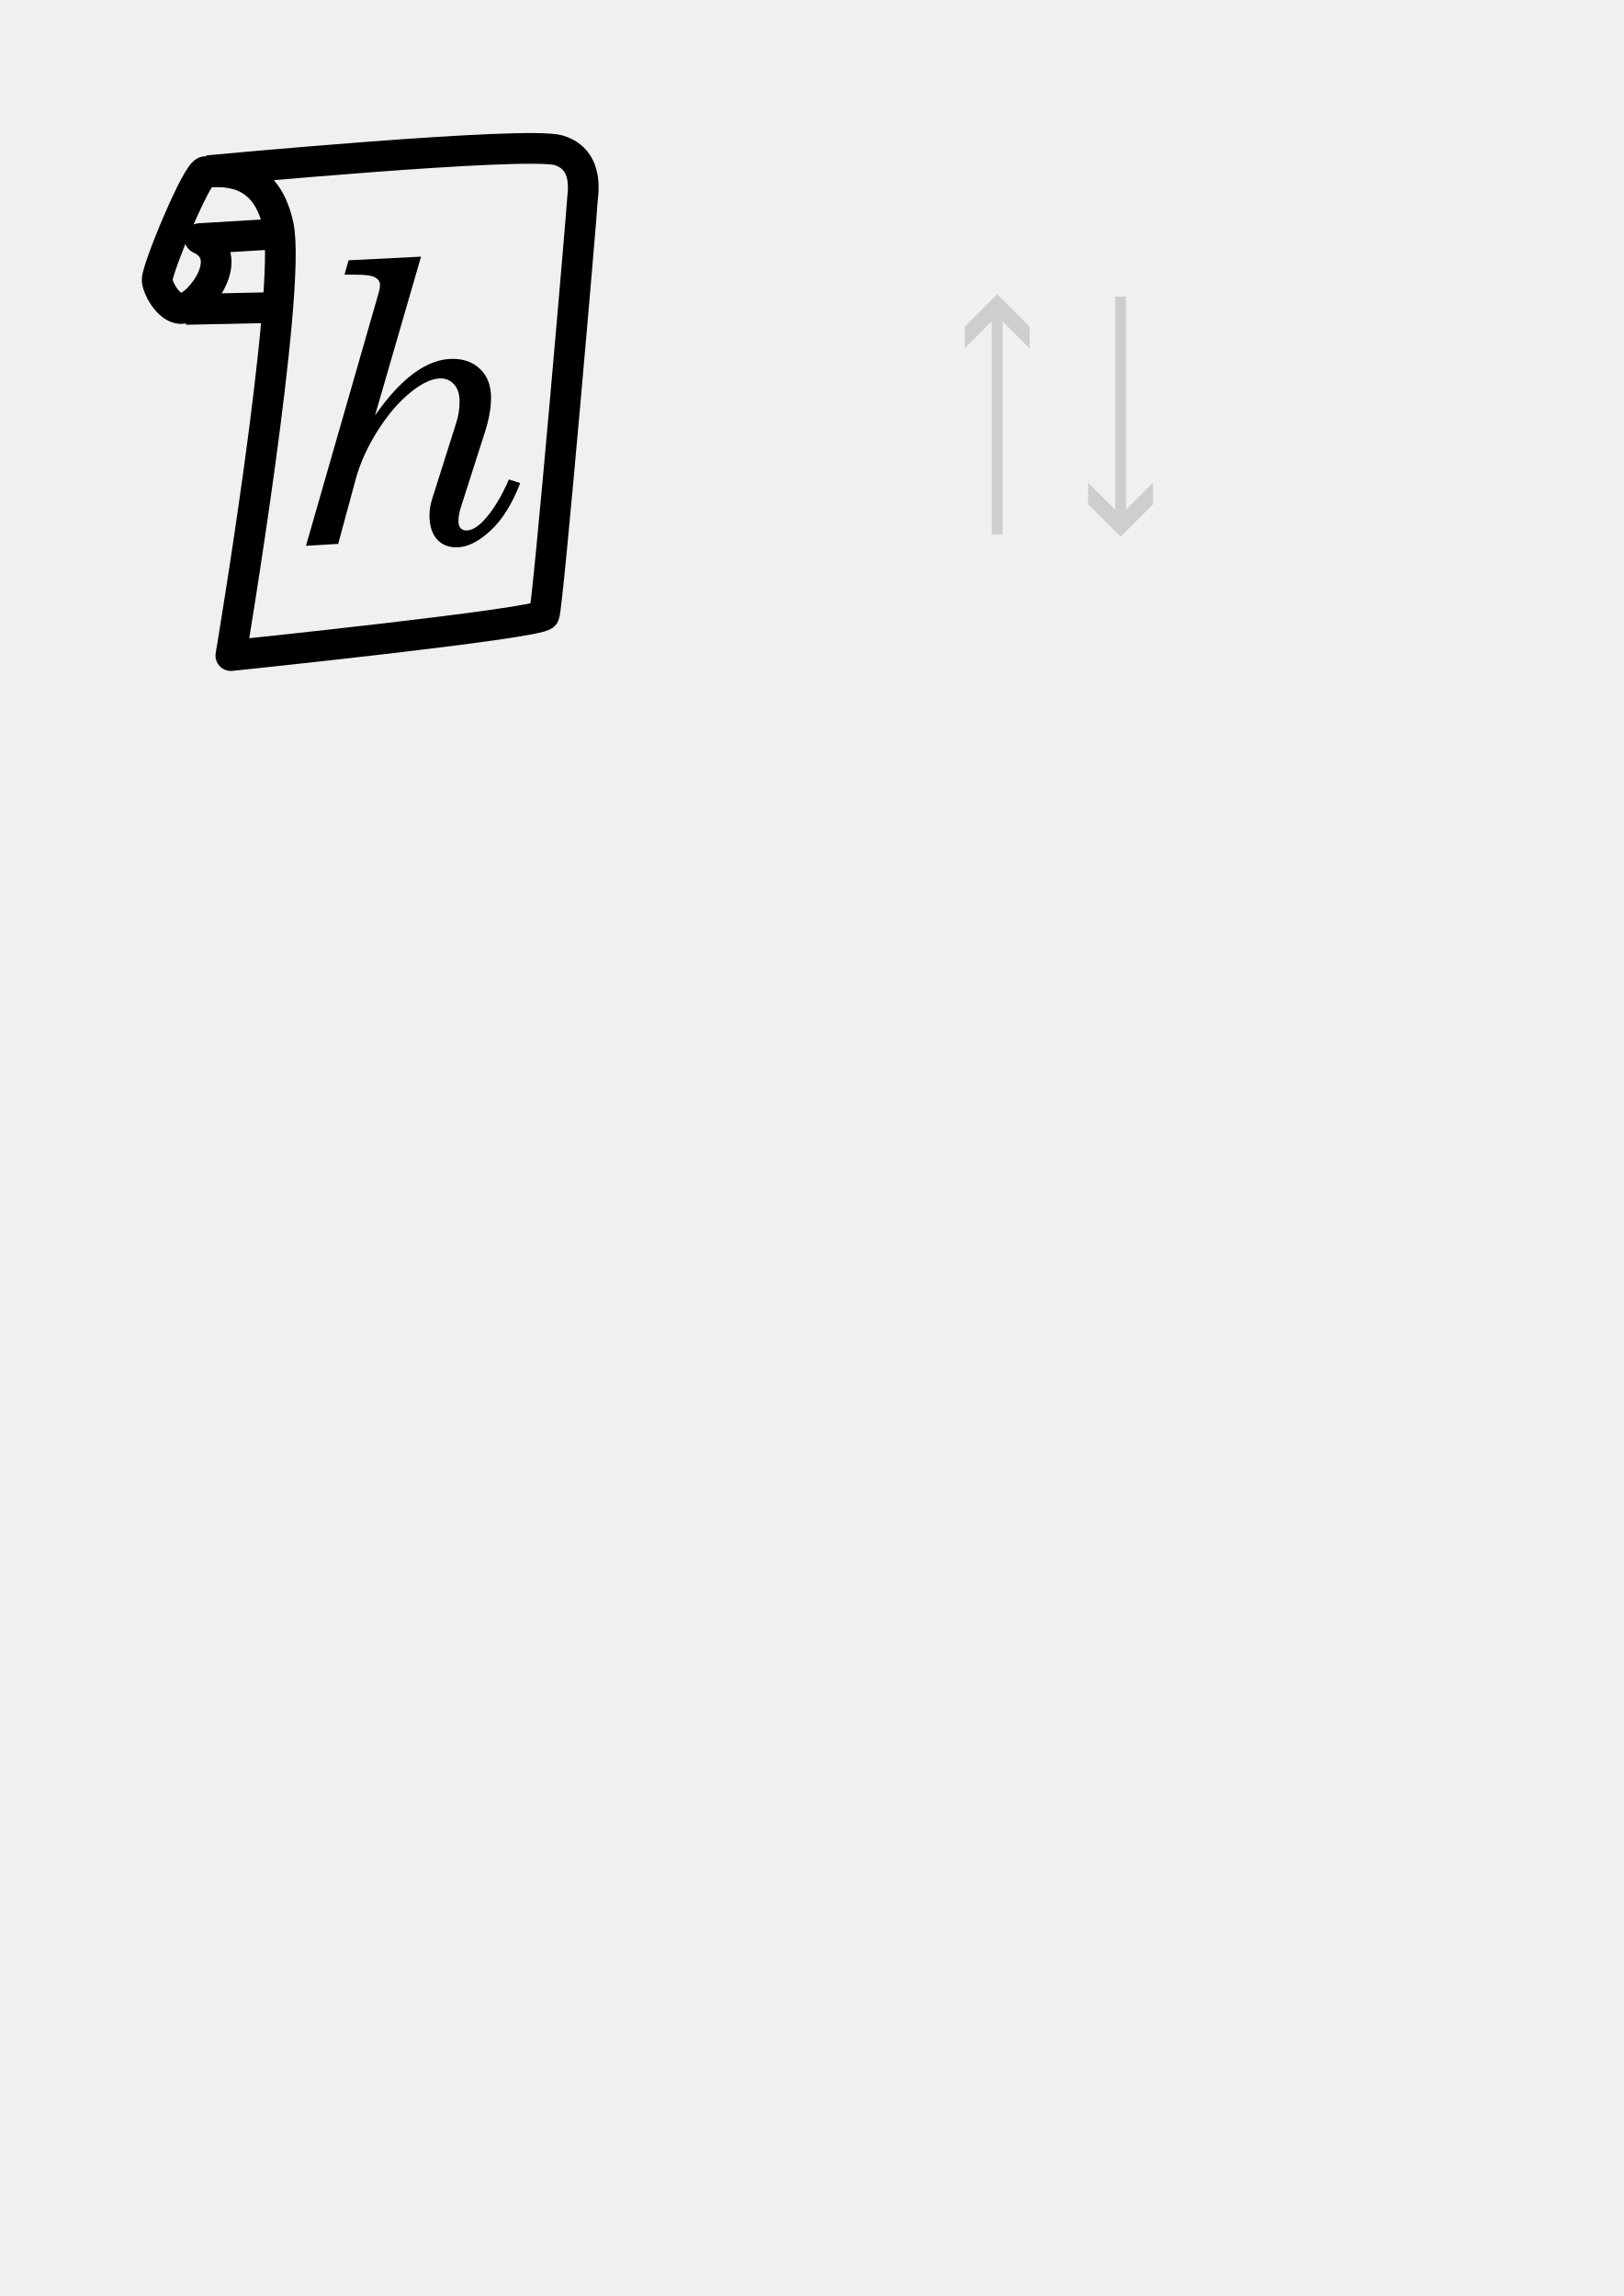
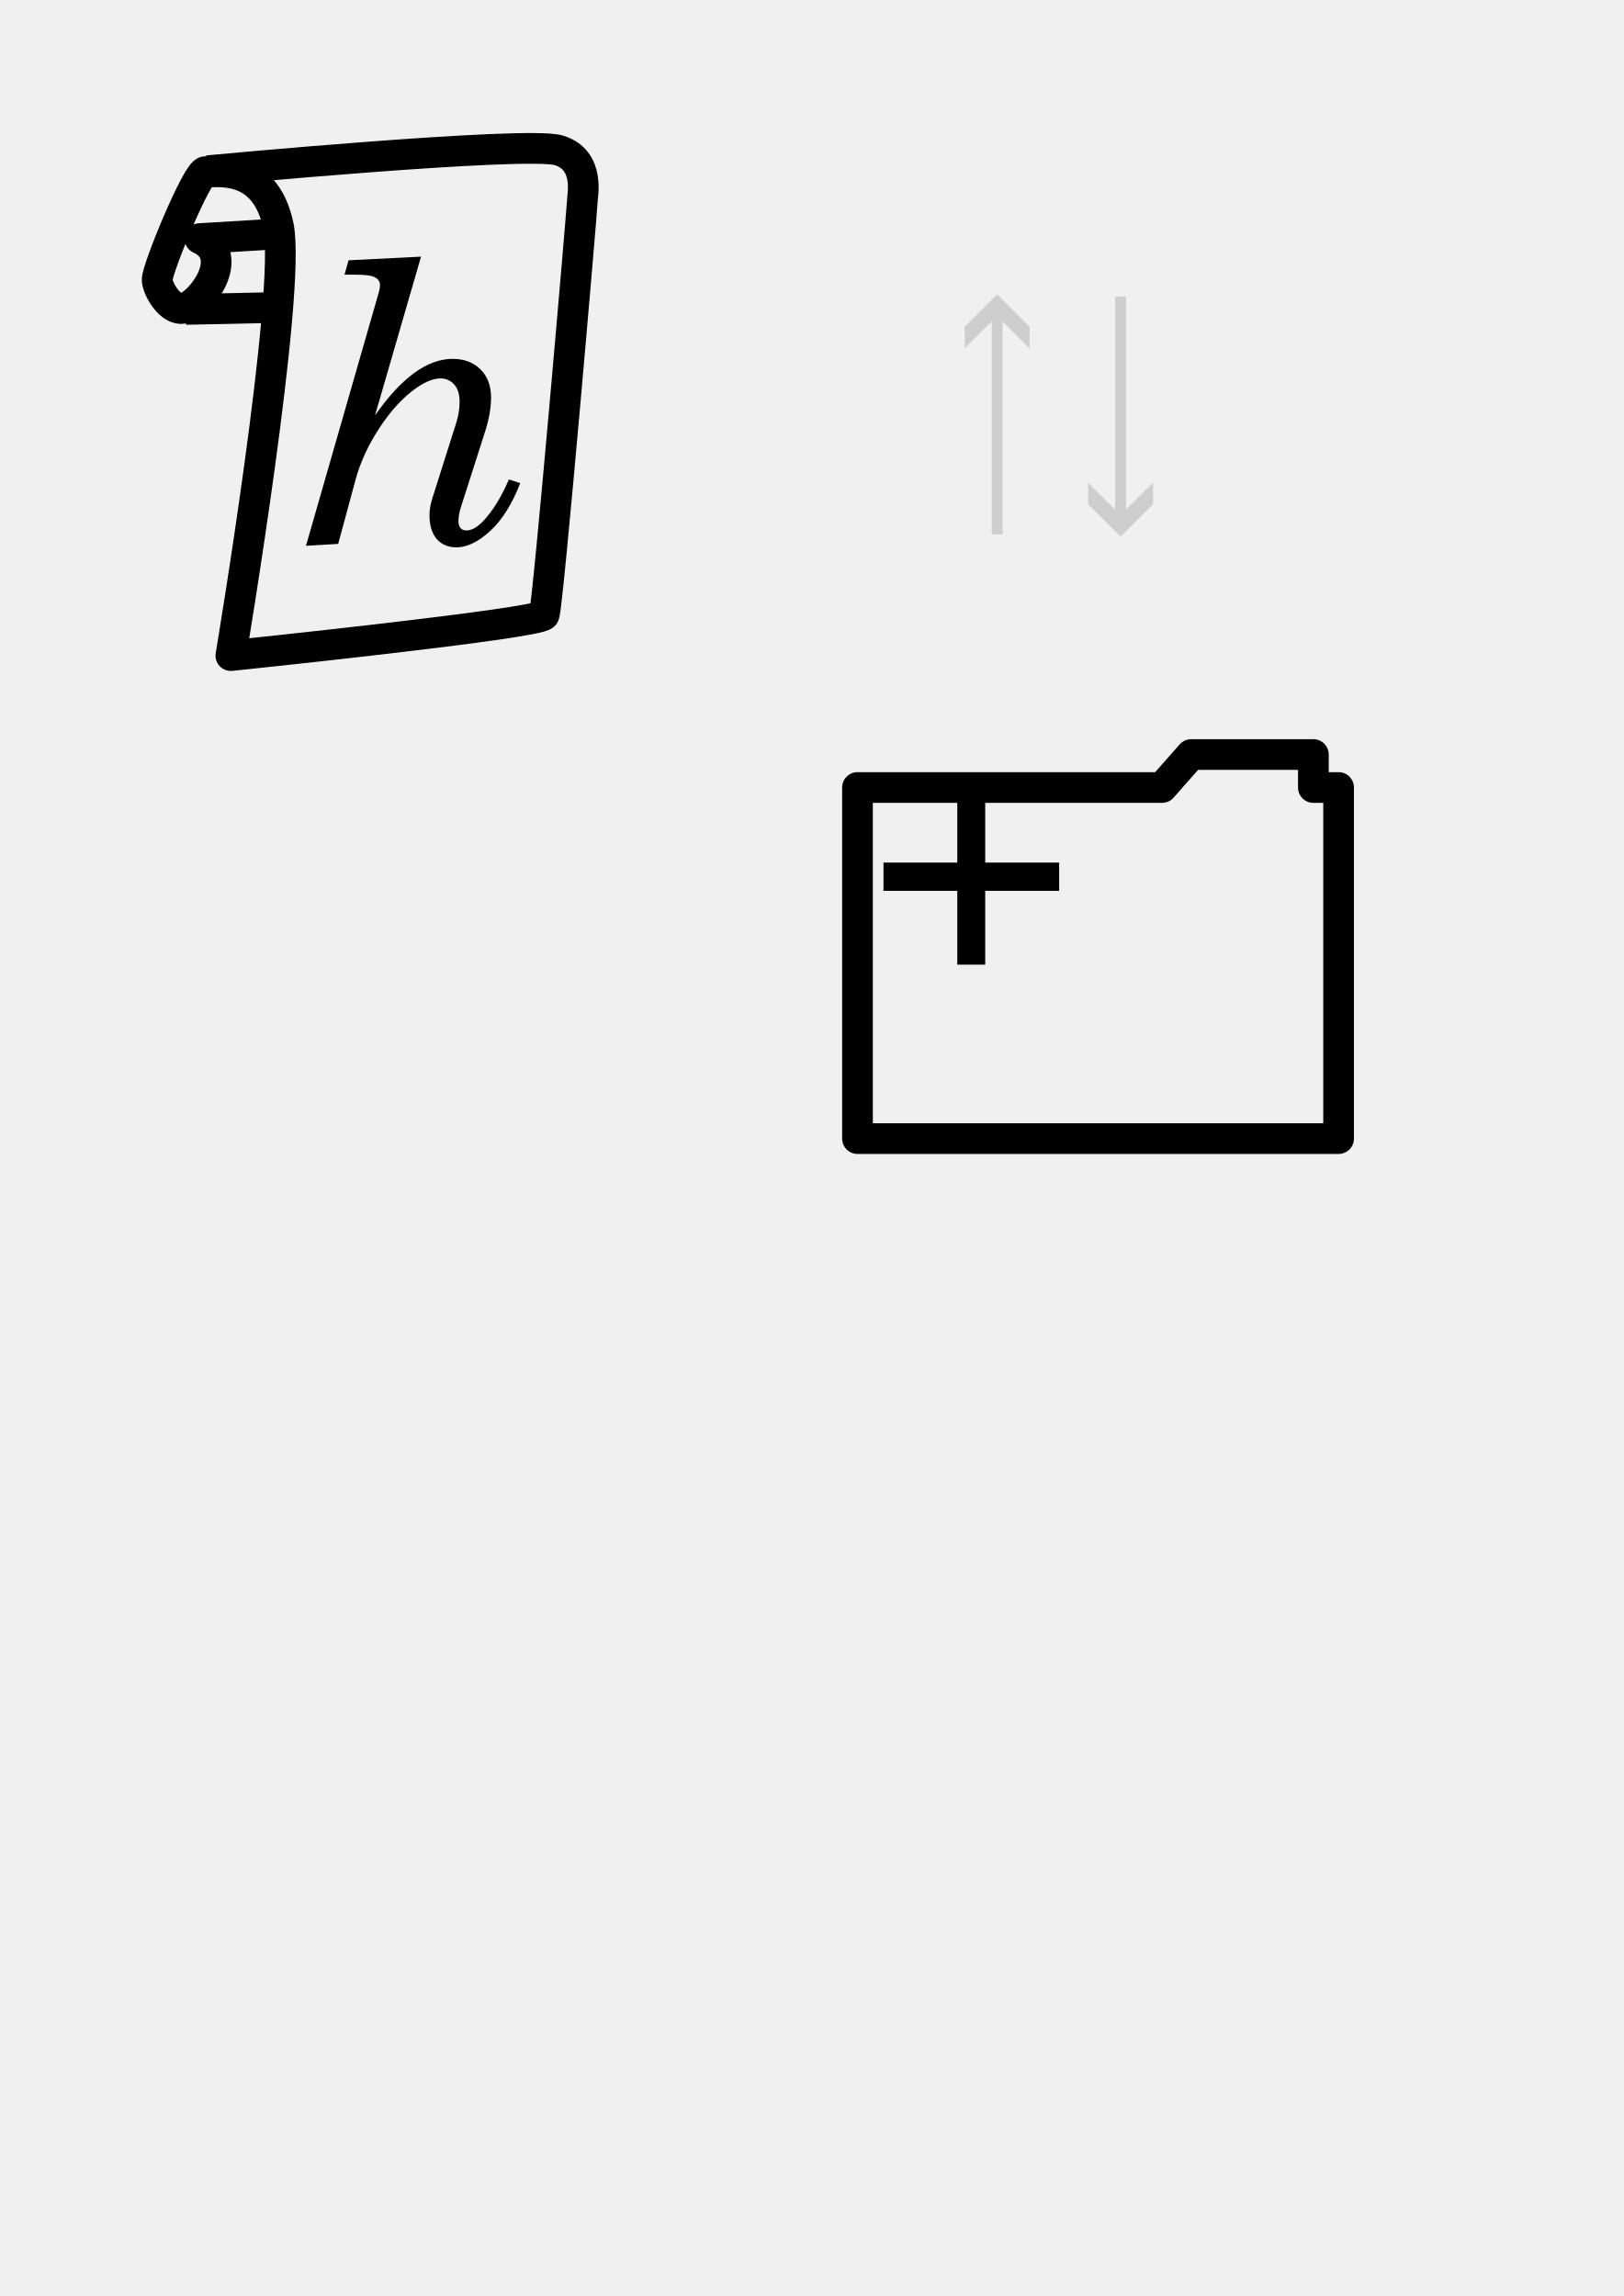
<svg xmlns="http://www.w3.org/2000/svg" width="210mm" height="297mm" viewBox="0 0 210 297" version="1.1" id="svg5">
  <defs id="defs2">
    <marker style="overflow:visible" id="Arrow4" refX="0" refY="0" orient="auto-start-reverse" markerWidth="5" markerHeight="6" viewBox="0 0 5 6" preserveAspectRatio="xMidYMid">
      <path style="fill:context-stroke;fill-rule:evenodd;stroke:none" d="m 1,0 -3,3 h -2 l 3,-3 -3,-3 h 2 z" id="path1741" />
    </marker>
  </defs>
  <g id="layer1">
    <path style="fill:none;stroke:#000000;stroke-width:3.969;stroke-linejoin:round;stroke-dasharray:none;stroke-opacity:1;paint-order:stroke markers fill;stop-color:#000000" d="m 26.847,22.08 c 0,0 41.275,-3.889 45.415,-2.635 4.14,1.255 3.042,5.928 3.042,6.68 0,0.753 -4.422,52.283 -4.924,53.412 -0.502,1.129 -40.522,5.269 -40.522,5.269 0,0 7.904,-47.171 6.147,-55.576 -1.756,-8.405 -8.405,-6.775 -9.409,-7.025 -1.004,-0.251 -6.398,12.796 -6.273,14.051 0.125,1.255 1.73,3.959 3.387,3.638 2.195,-0.425 7.025,-6.775 2.133,-9.033 L 36.256,30.235" id="path292" />
    <path style="fill:none;stroke:#000000;stroke-width:3.969;stroke-linejoin:round;stroke-dasharray:none;stroke-opacity:1;paint-order:stroke markers fill;stop-color:#000000" d="M 24.022,40.027 36.005,39.769" id="path902" />
    <g aria-label="h" transform="translate(-1.505453,1.295099)" id="text1162" style="font-size:50.8px;font-family:Calibri;-inkscape-font-specification:Calibri;word-spacing:0.341px;white-space:pre;inline-size:42.623;fill:none;stroke:#000000;stroke-width:0.1;stroke-linejoin:round;paint-order:stroke markers fill;stop-color:#000000">
      <path d="m 55.96,31.905 -5.953,20.538 q 5.11,-7.317 10.046,-7.317 2.232,0 3.597,1.364 1.364,1.339 1.364,3.646 0,1.984 -0.769,4.39 l -3.125,9.773 q -0.322,0.992 -0.322,1.86 0,0.546 0.273,0.868 0.298,0.298 0.744,0.298 1.017,0 2.183,-1.215 1.836,-1.935 3.324,-5.383 l 1.463,0.471 q -1.563,4.068 -3.894,6.201 -2.307,2.108 -4.341,2.108 -1.612,0 -2.555,-1.067 -0.943,-1.091 -0.943,-3.125 0,-0.992 0.372,-2.158 l 3.125,-9.872 q 0.397,-1.315 0.397,-2.629 0,-1.439 -0.695,-2.208 -0.695,-0.794 -1.761,-0.794 -1.339,0 -3.076,1.191 -2.629,1.836 -4.812,5.184 -2.183,3.324 -3.101,6.697 l -2.257,8.334 -4.167,0.248 9.451,-32.891 q 0.124,-0.422 0.124,-0.843 0,-0.645 -0.645,-0.992 -0.62,-0.347 -2.505,-0.347 H 46.063 l 0.521,-1.86 z" style="font-style:italic;font-family:'Century Schoolbook';-inkscape-font-specification:'Century Schoolbook Italic';fill:#000000;stroke:none;stroke-width:3.969;stroke-dasharray:none" id="path1217" />
      <path style="fill:#ffffff;fill-opacity:1;stroke:#cecece;stroke-width:1.4;stroke-linejoin:round;stroke-opacity:1;marker-start:url(#Arrow4);paint-order:stroke markers fill;stop-color:#000000;stroke-dasharray:none" d="M 130.473,38.174 V 67.83" id="path291" />
      <path style="fill:#ffffff;fill-opacity:1;stroke:#cecece;stroke-width:1.4;stroke-linejoin:round;stroke-opacity:1;marker-start:url(#Arrow4);paint-order:stroke markers fill;stop-color:#000000;stroke-dasharray:none" d="m 146.437,66.729 0,-29.656" id="path2618" />
+       <path id="rect1" style="fill:none;stroke-width:3.969;stroke-linejoin:round;stroke-dasharray:none;paint-order:stroke markers fill" d="m 155.564,96.308 -3.764,4.266 c -4.586,0 -39.393,0 -39.393,0 v 45.414 h 62.225 v -45.414 h -3.262 v -4.266 z" />
+       <text xml:space="preserve" style="font-size:44.03px;line-height:normal;font-family:Consolas;-inkscape-font-specification:Consolas;text-decoration-color:#000000;fill:#000000;fill-opacity:1;stroke:none;stroke-width:8.845;stroke-linejoin:round;stroke-dasharray:none;paint-order:stroke markers fill" x="113.88" y="125.911" id="text2">
+         <tspan id="tspan2" style="font-size:44.03px;fill:#000000;fill-opacity:1;stroke:none;stroke-width:8.845" x="113.88" y="125.911">+</tspan>
+       </text>
    </g>
  </g>
</svg>
